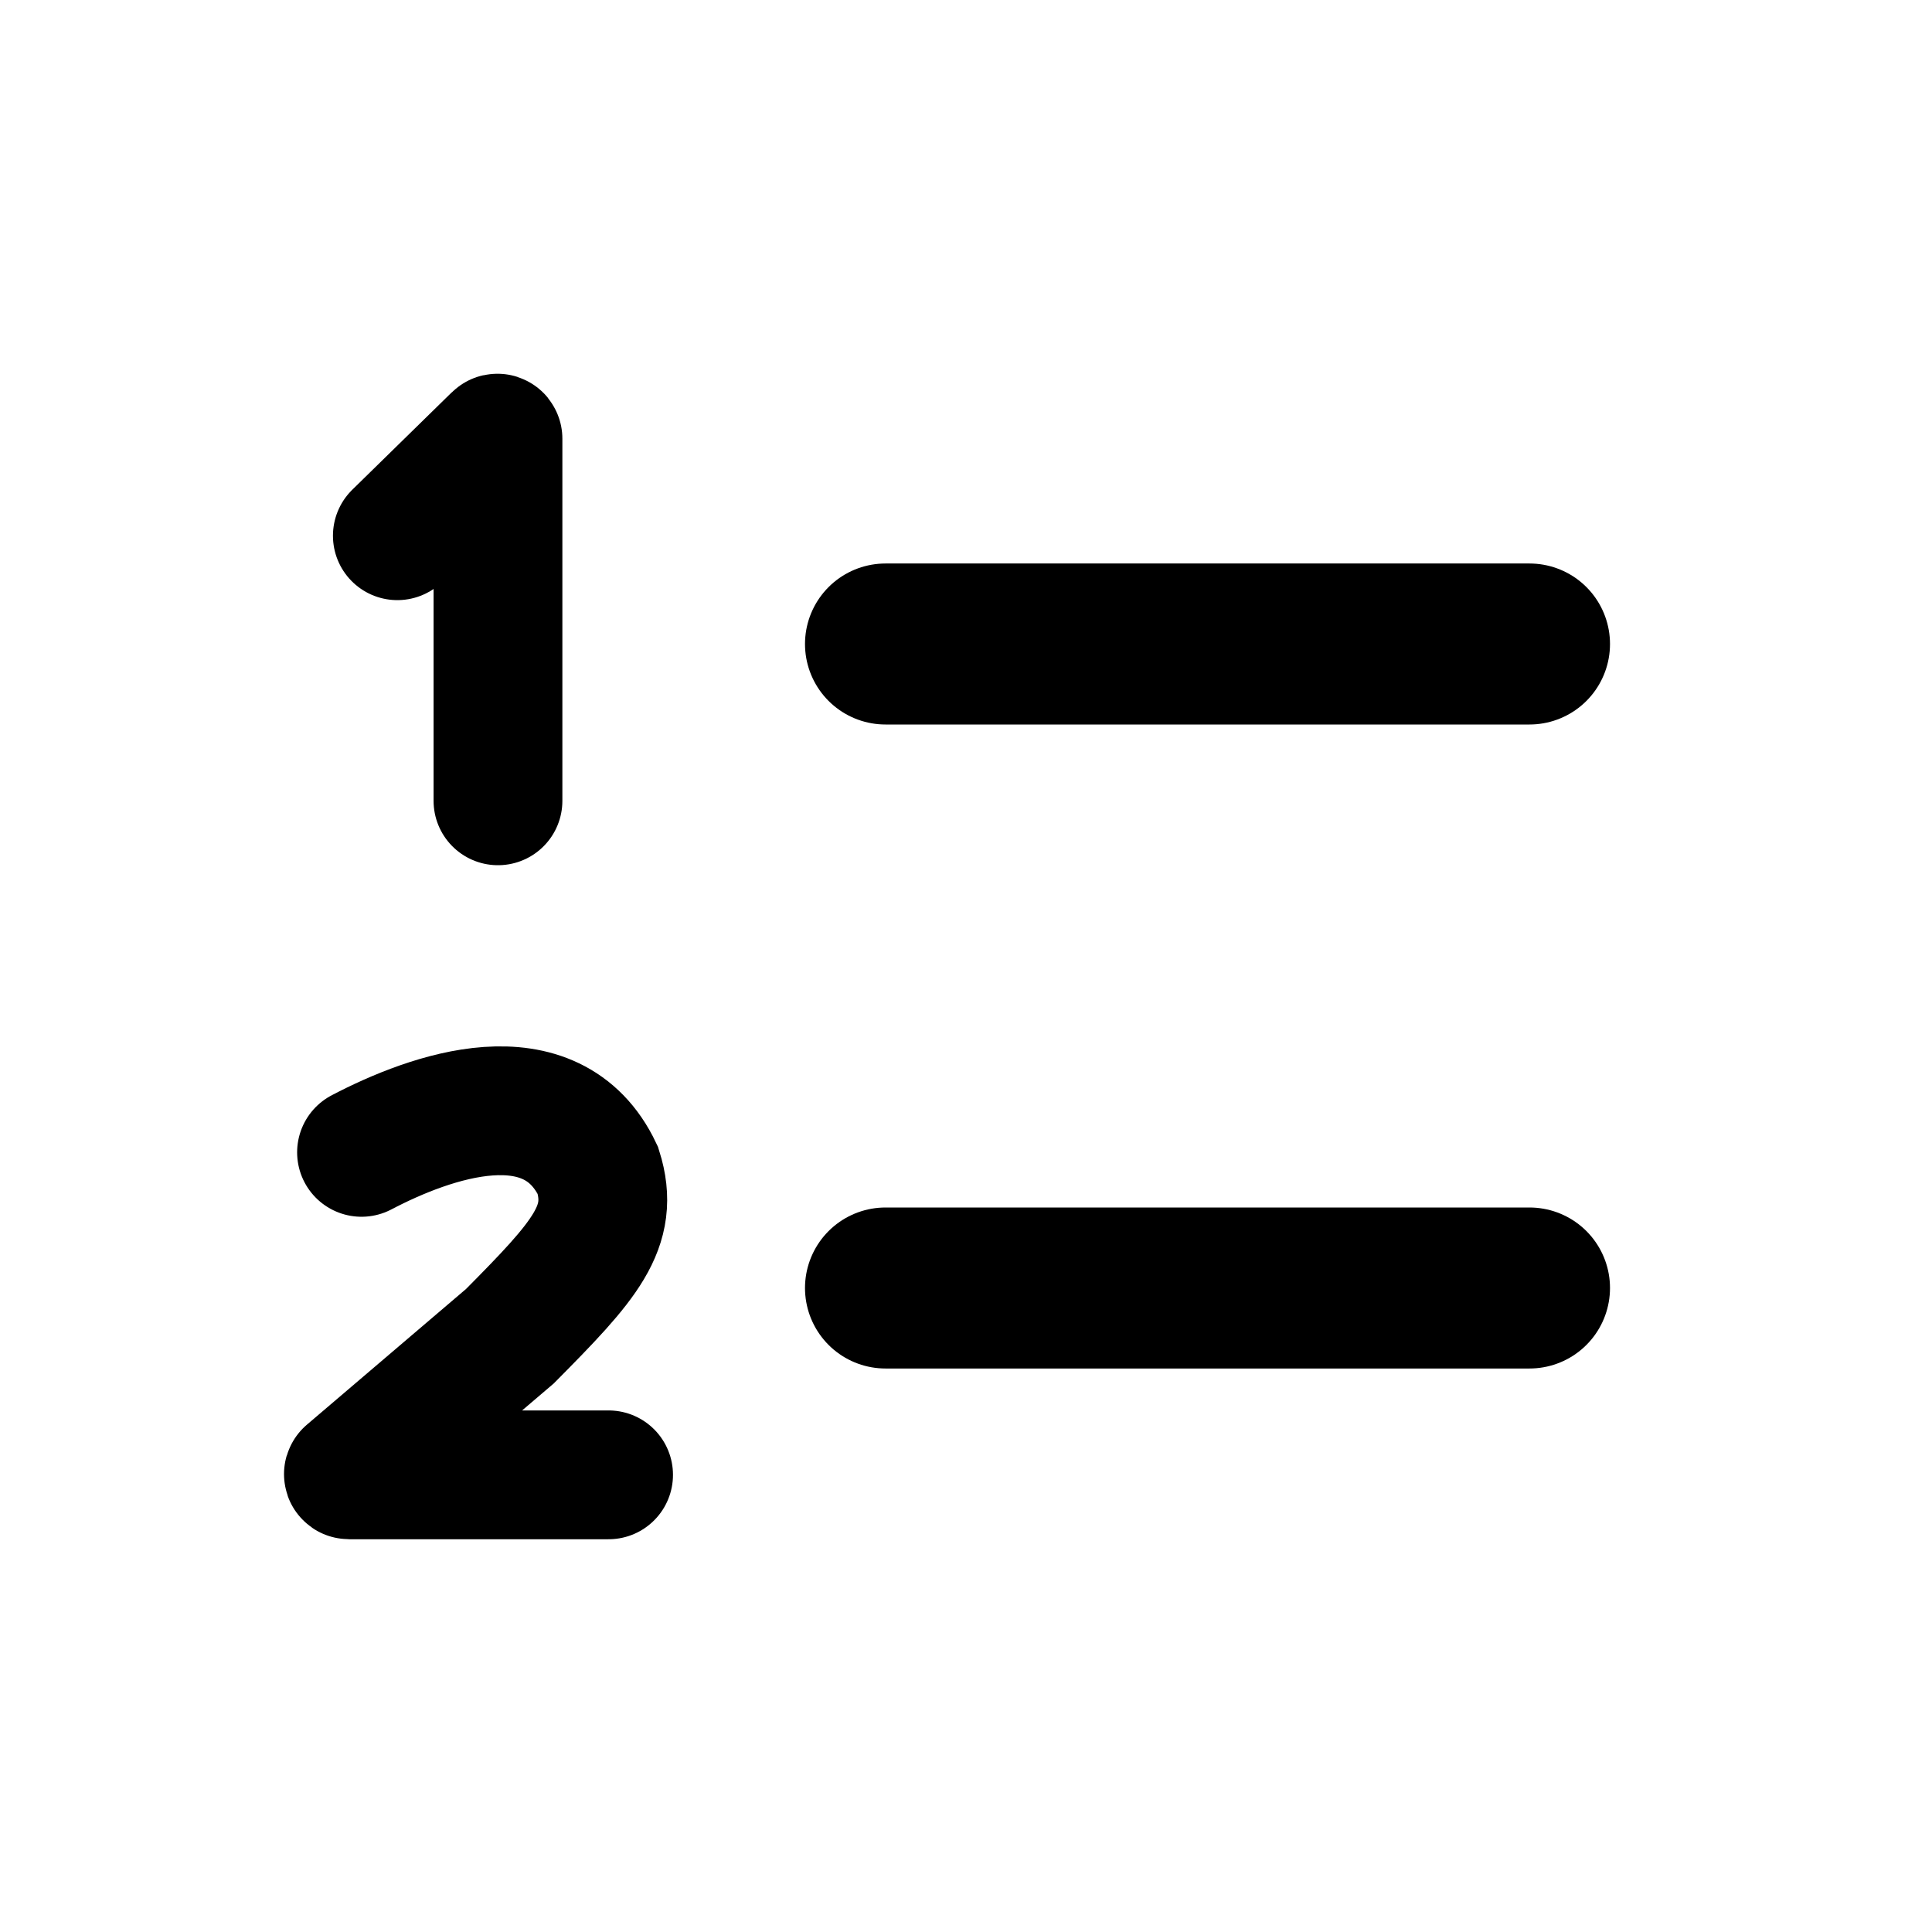
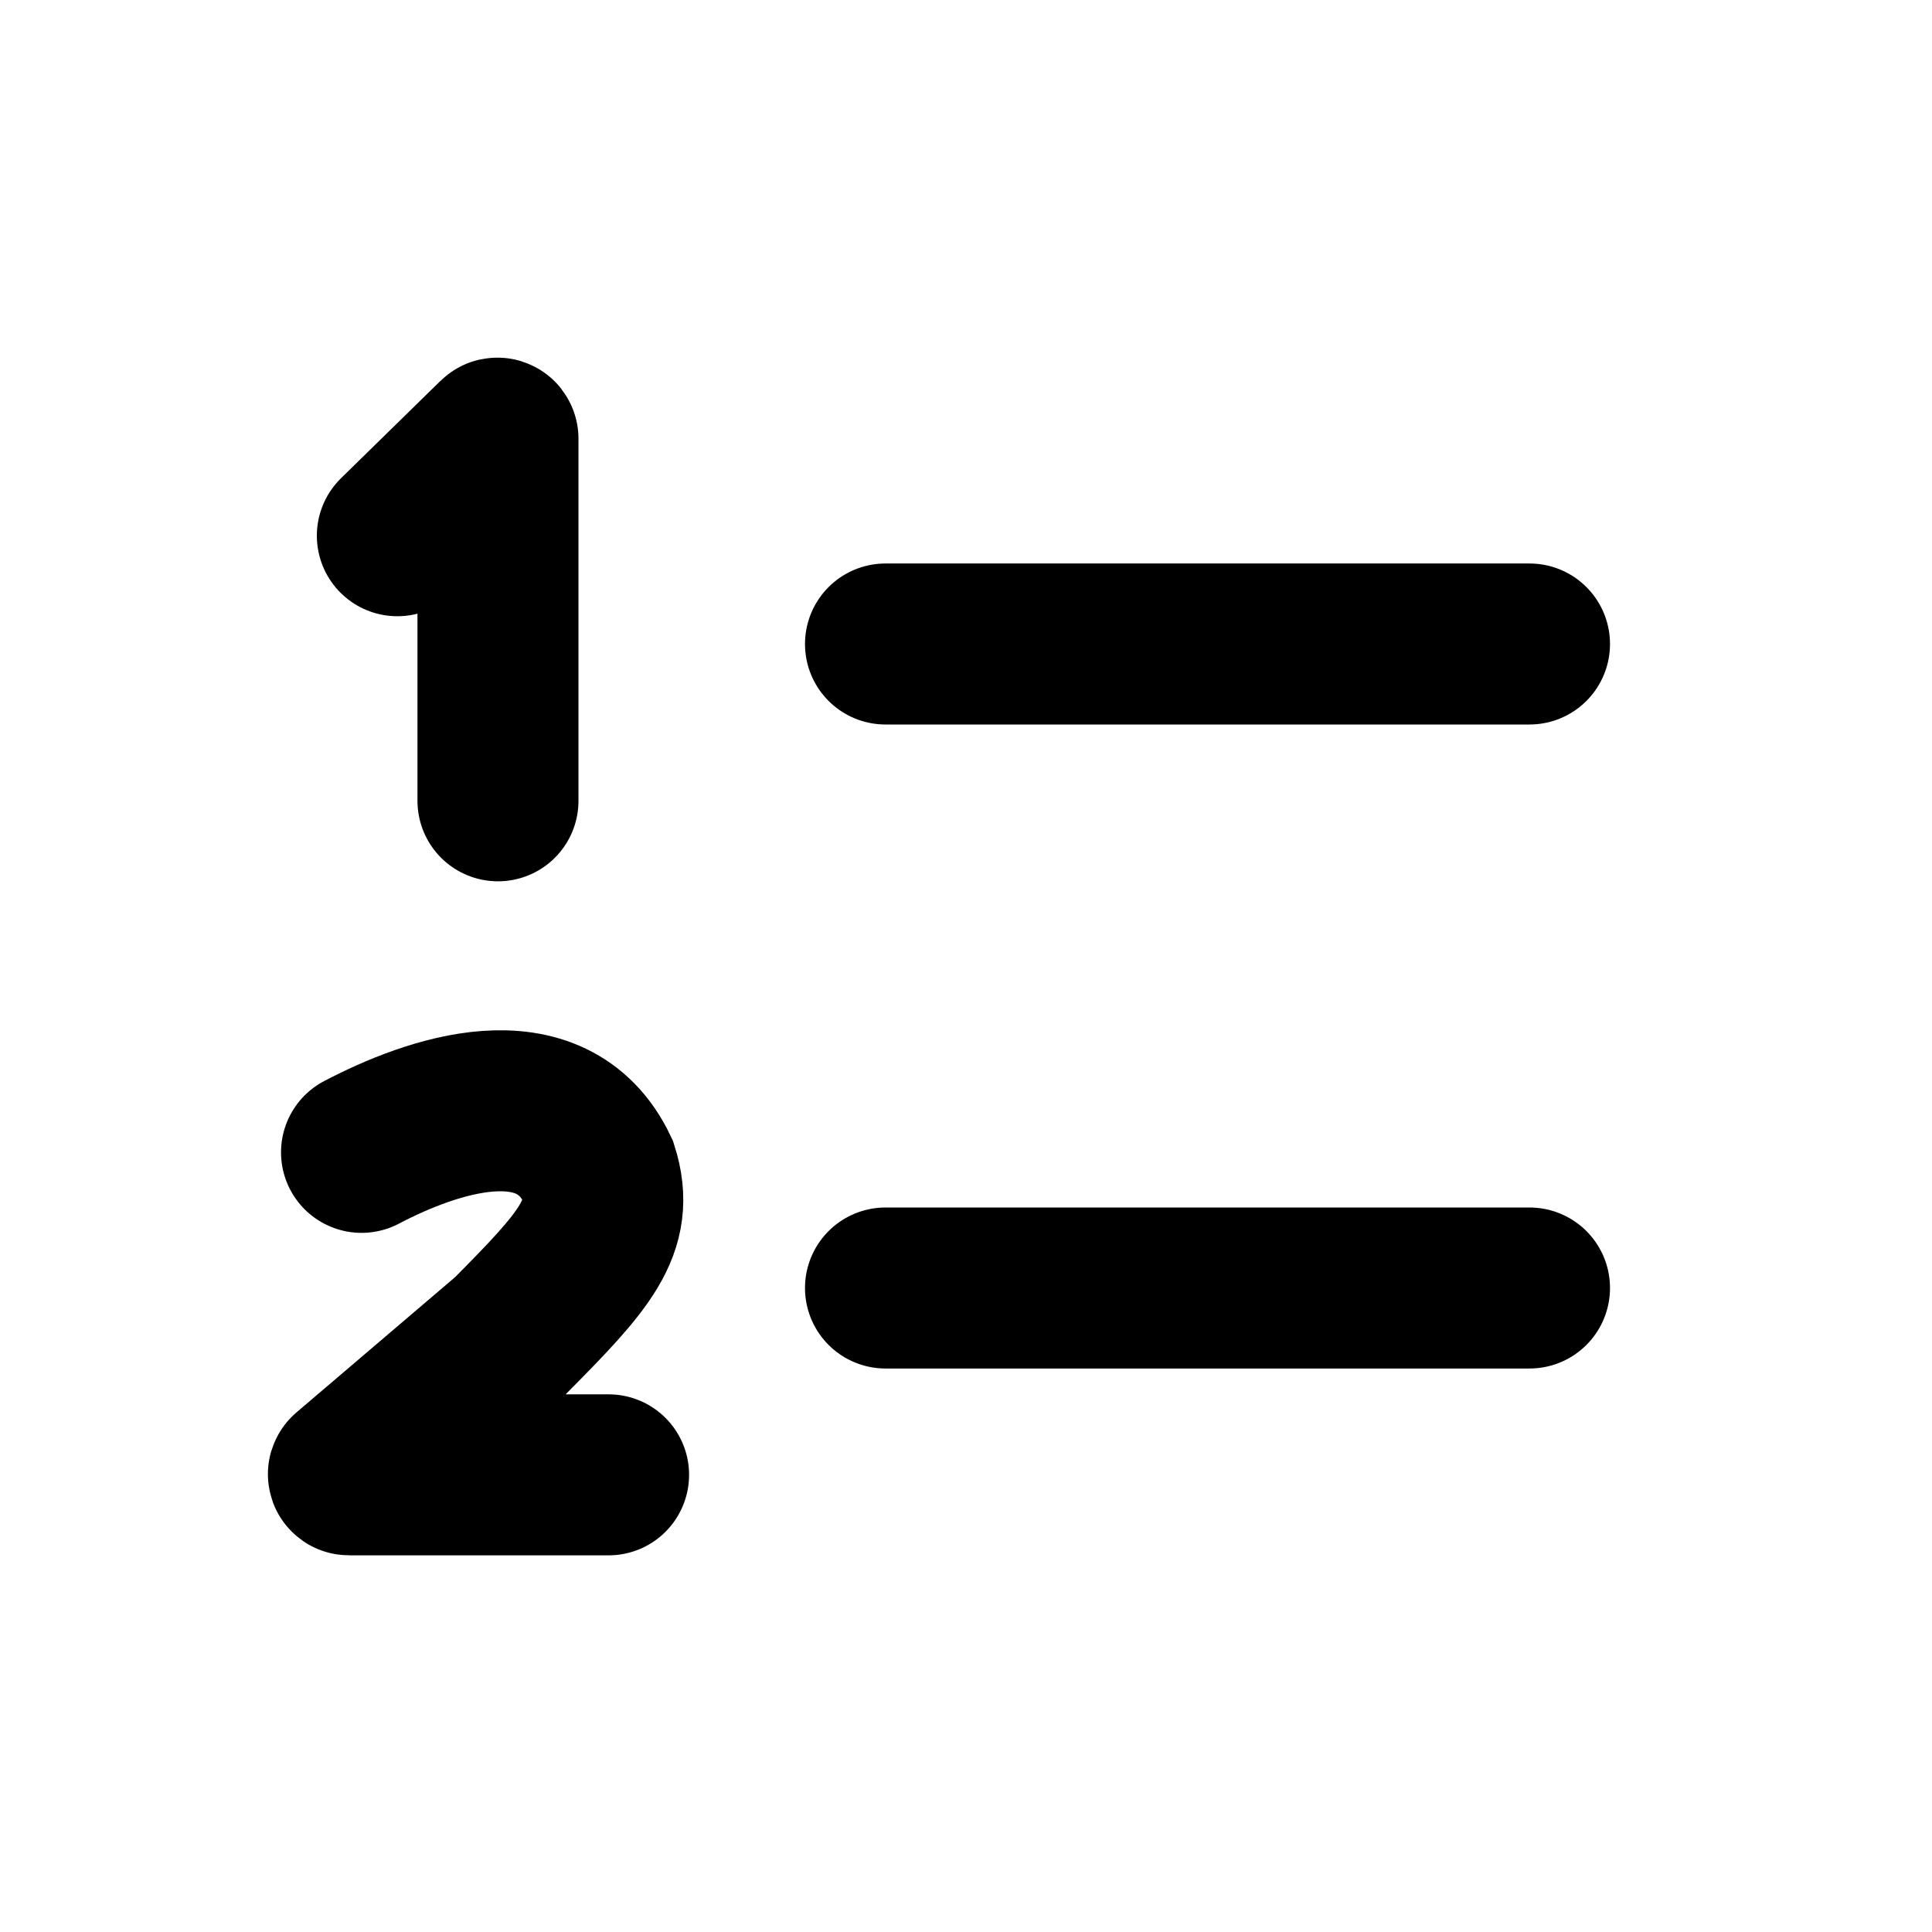
<svg xmlns="http://www.w3.org/2000/svg" width="24" height="24" viewBox="0 0 24 24" fill="none">
  <g class="oi-ordered-list">
    <path class="oi-line" d="M19 16H11" stroke="black" stroke-width="2" stroke-miterlimit="10" stroke-linecap="round" stroke-linejoin="round" />
    <path class="oi-line" d="M19 8H11" stroke="black" stroke-width="2" stroke-miterlimit="10" stroke-linecap="round" stroke-linejoin="round" />
-     <path class="oi-vector" d="M6.186 9.948V5.45C6.186 5.443 6.177 5.44 6.172 5.445L4.936 6.655" stroke="black" stroke-width="1.6" stroke-linecap="round" />
-     <path class="oi-vector" d="M4.491 14.315C5.352 13.864 6.852 13.328 7.427 14.539C7.648 15.242 7.265 15.66 6.334 16.599L4.331 18.307C4.325 18.312 4.328 18.321 4.336 18.321H7.56" stroke="black" stroke-width="1.6" stroke-linecap="round" />
+     <path class="oi-vector" d="M6.186 9.948V5.45C6.186 5.443 6.177 5.44 6.172 5.445L4.936 6.655" stroke="black" stroke-width="2" stroke-linecap="round" />
+     <path class="oi-vector" d="M4.491 14.315C5.352 13.864 6.852 13.328 7.427 14.539C7.648 15.242 7.265 15.66 6.334 16.599L4.331 18.307C4.325 18.312 4.328 18.321 4.336 18.321H7.56" stroke="black" stroke-width="2" stroke-linecap="round" />
  </g>
</svg>
